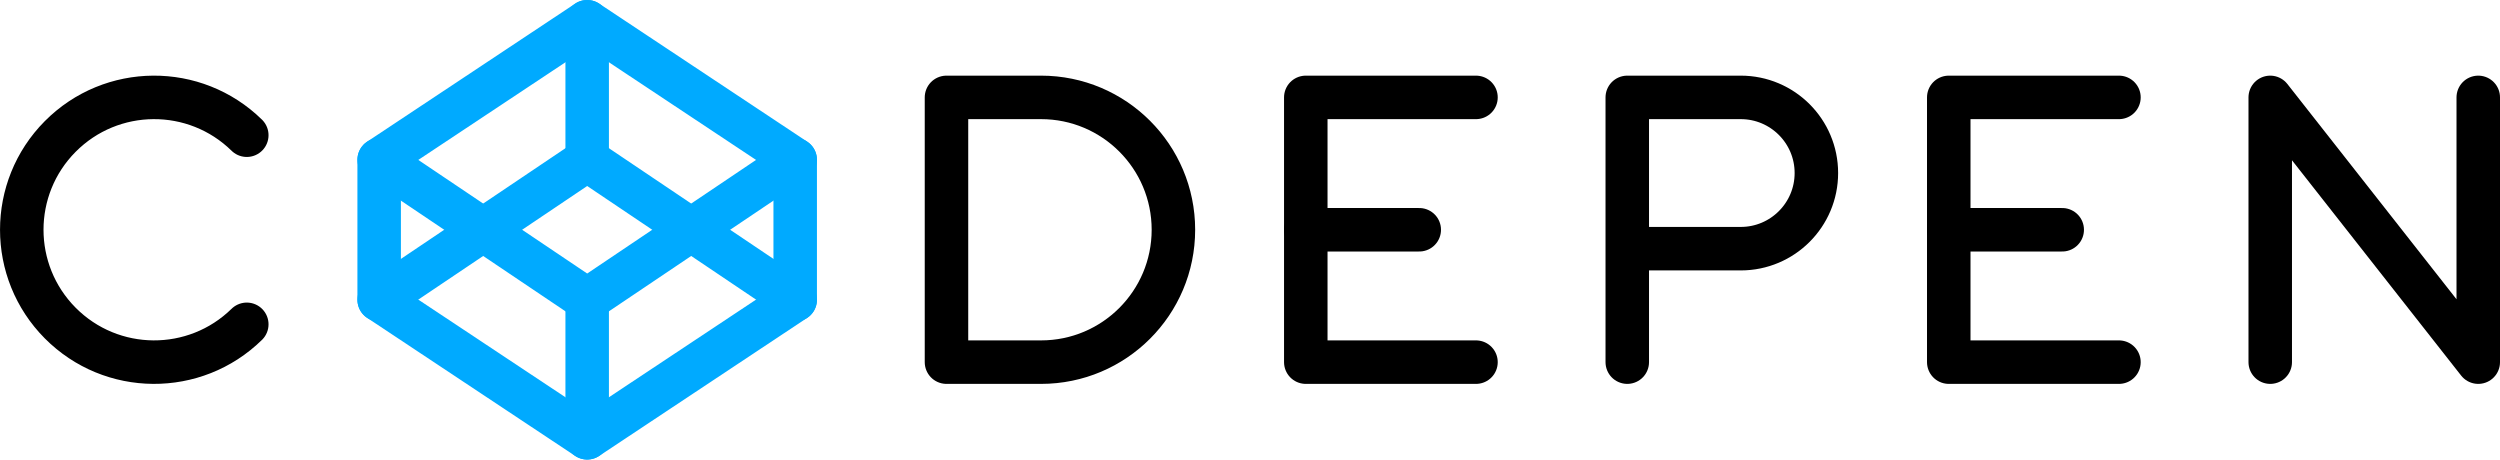
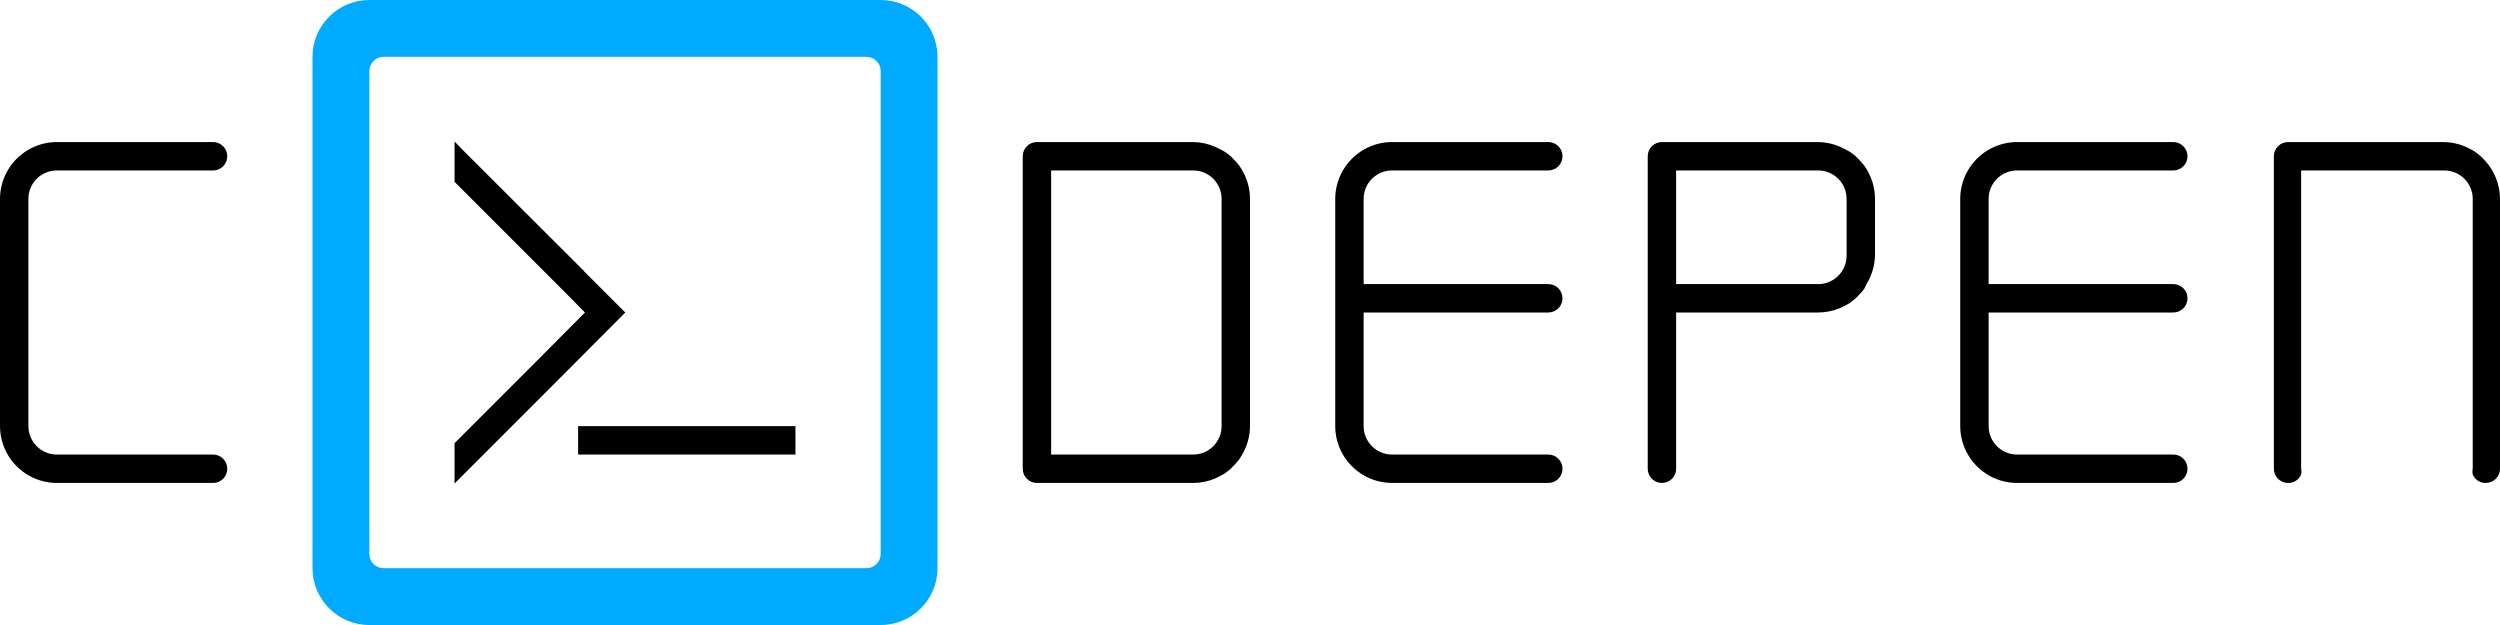
- <svg xmlns="http://www.w3.org/2000/svg" viewBox="0 0 132.2 24.3">
+ <svg xmlns="http://www.w3.org/2000/svg" viewBox="0 0 88 22">
  <defs>
-     <style>.cls-1,.cls-2{fill:none;stroke-linecap:round;stroke-linejoin:round;stroke-width:2.3px;}.cls-1{stroke:#000;}.cls-2{stroke:#00aaff;}</style>
+     <style>
+ 			.cls-1 {
+ 				fill: #0af;
+ 			}
+ 		</style>
  </defs>
-   <g id="Layer_2" data-name="Layer 2">
-     <g id="Layer_1-2" data-name="Layer 1">
-       <polyline class="cls-1" points="120.05 19.15 120.05 5.15 131.05 19.15 131.05 5.15" />
-       <polyline class="cls-1" points="112.05 5.15 103.05 5.15 103.05 19.15 112.05 19.15" />
-       <line class="cls-1" x1="103.05" y1="12.15" x2="109.05" y2="12.15" />
-       <path class="cls-1" d="M86.05,13.15h6a4,4,0,0,0,0-8h-6v14" />
-       <polyline class="cls-1" points="78.05 5.15 69.05 5.15 69.05 19.15 78.05 19.15" />
-       <line class="cls-1" x1="69.05" y1="12.15" x2="75.05" y2="12.15" />
-       <path class="cls-1" d="M50.05,5.15h5a7,7,0,1,1,0,14h-5Z" />
-       <polygon class="cls-2" points="20.05 8.45 31.05 1.15 42.05 8.45 42.05 15.85 31.05 23.15 20.05 15.85 20.05 8.45" />
-       <polyline class="cls-2" points="20.05 8.45 31.05 15.85 42.05 8.45" />
-       <polyline class="cls-2" points="42.05 15.85 31.05 8.45 20.05 15.85" />
-       <line class="cls-2" x1="31.05" y1="1.15" x2="31.05" y2="8.45" />
-       <line class="cls-2" x1="31.05" y1="15.85" x2="31.05" y2="23.15" />
-       <path class="cls-1" d="M13.05,7.15a7,7,0,1,0,0,10" />
+   <g id="Layer_1" data-name="Layer 1">
+     <path d="M88,7v9.5a.5.5,0,0,1-.5.5.48.48,0,0,1-.46-.3.45.45,0,0,1,0-.2V7a1,1,0,0,0-1-1H81V16.5a.45.45,0,0,1,0,.2.48.48,0,0,1-.46.3.5.5,0,0,1-.5-.5V5.5a.5.5,0,0,1,.5-.5H86a2,2,0,0,1,.78.16l.22.11a0,0,0,0,0,0,0,1.1,1.1,0,0,1,.21.14,1,1,0,0,1,.19.17l.13.14.09.11.1.16A2,2,0,0,1,88,7Z" />
+     <path d="M70,11v4a1,1,0,0,0,1,1h5.5a.5.5,0,0,1,0,1H71a2,2,0,0,1-1-.27,2,2,0,0,1-.73-.73A2,2,0,0,1,69,15V7a2,2,0,0,1,.27-1A2,2,0,0,1,70,5.27,2,2,0,0,1,71,5h5.5a.5.5,0,0,1,0,1H71a1,1,0,0,0-1,1v3h6.5a.5.5,0,0,1,0,1Z" />
+     <path d="M65.73,6l-.1-.16-.09-.11-.13-.14a1,1,0,0,0-.19-.17A1.1,1.1,0,0,0,65,5.28a0,0,0,0,1,0,0l-.22-.11A2,2,0,0,0,64,5H58.5a.5.5,0,0,0-.5.5v11a.5.5,0,0,0,1,0V11h5a2,2,0,0,0,.78-.16l.22-.11h0a1.1,1.1,0,0,0,.21-.14,1,1,0,0,0,.19-.17l.13-.14.09-.11L65.7,10l0,0A2,2,0,0,0,66,9V7A2,2,0,0,0,65.73,6ZM65,9a1,1,0,0,1-1,1H59V6h5a1,1,0,0,1,1,1Z" />
+     <path d="M48,11v4a1,1,0,0,0,1,1h5.5a.5.5,0,0,1,0,1H49a2,2,0,0,1-1-.27,2,2,0,0,1-.73-.73A2,2,0,0,1,47,15V7a2,2,0,0,1,.27-1A2,2,0,0,1,48,5.27,2,2,0,0,1,49,5h5.5a.5.5,0,0,1,0,1H49a1,1,0,0,0-1,1v3h6.5a.5.5,0,0,1,0,1Z" />
+     <path d="M43.73,6l-.1-.16-.09-.11-.13-.14a1,1,0,0,0-.19-.17A1.1,1.1,0,0,0,43,5.28a0,0,0,0,1,0,0l-.22-.11A2,2,0,0,0,42,5H36.5a.5.5,0,0,0-.5.5v11a.5.5,0,0,0,.5.5H42a2,2,0,0,0,.78-.16l.22-.11a0,0,0,0,1,0,0,1.1,1.1,0,0,0,.21-.14,1,1,0,0,0,.19-.17l.13-.14.09-.11.1-.16A2,2,0,0,0,44,15V7A2,2,0,0,0,43.73,6ZM43,15a1,1,0,0,1-1,1H37V6h5a1,1,0,0,1,1,1Z" />
+     <g id="icon">
+       <polygon points="20.56 9.54 20.56 9.55 16.35 5.34 20.56 9.54" />
+       <rect x="20.35" y="15" width="7.65" height="1" />
+       <polygon points="22.01 11 19.48 13.54 16 17.02 16 15.6 18.77 12.83 20.59 11 19.85 10.25 16 6.4 16 4.98 16.35 5.34 22.01 11" />
+       <path class="cls-1" d="M31,0H13a2,2,0,0,0-2,2V20a2,2,0,0,0,2,2H31a2,2,0,0,0,2-2V2A2,2,0,0,0,31,0Zm0,19.5a.5.5,0,0,1-.5.5h-17a.5.5,0,0,1-.5-.5V2.5a.5.5,0,0,1,.5-.5h17a.5.5,0,0,1,.5.5Z" />
    </g>
+     <path d="M8,16.5a.5.5,0,0,1-.5.5H2a2,2,0,0,1-1-.27A2,2,0,0,1,.27,16,2,2,0,0,1,0,15V7A2,2,0,0,1,.27,6,2,2,0,0,1,1,5.27,2,2,0,0,1,2,5H7.5a.5.5,0,0,1,0,1H2A1,1,0,0,0,1,7v8a1,1,0,0,0,1,1H7.5A.5.5,0,0,1,8,16.5Z" />
  </g>
</svg>
